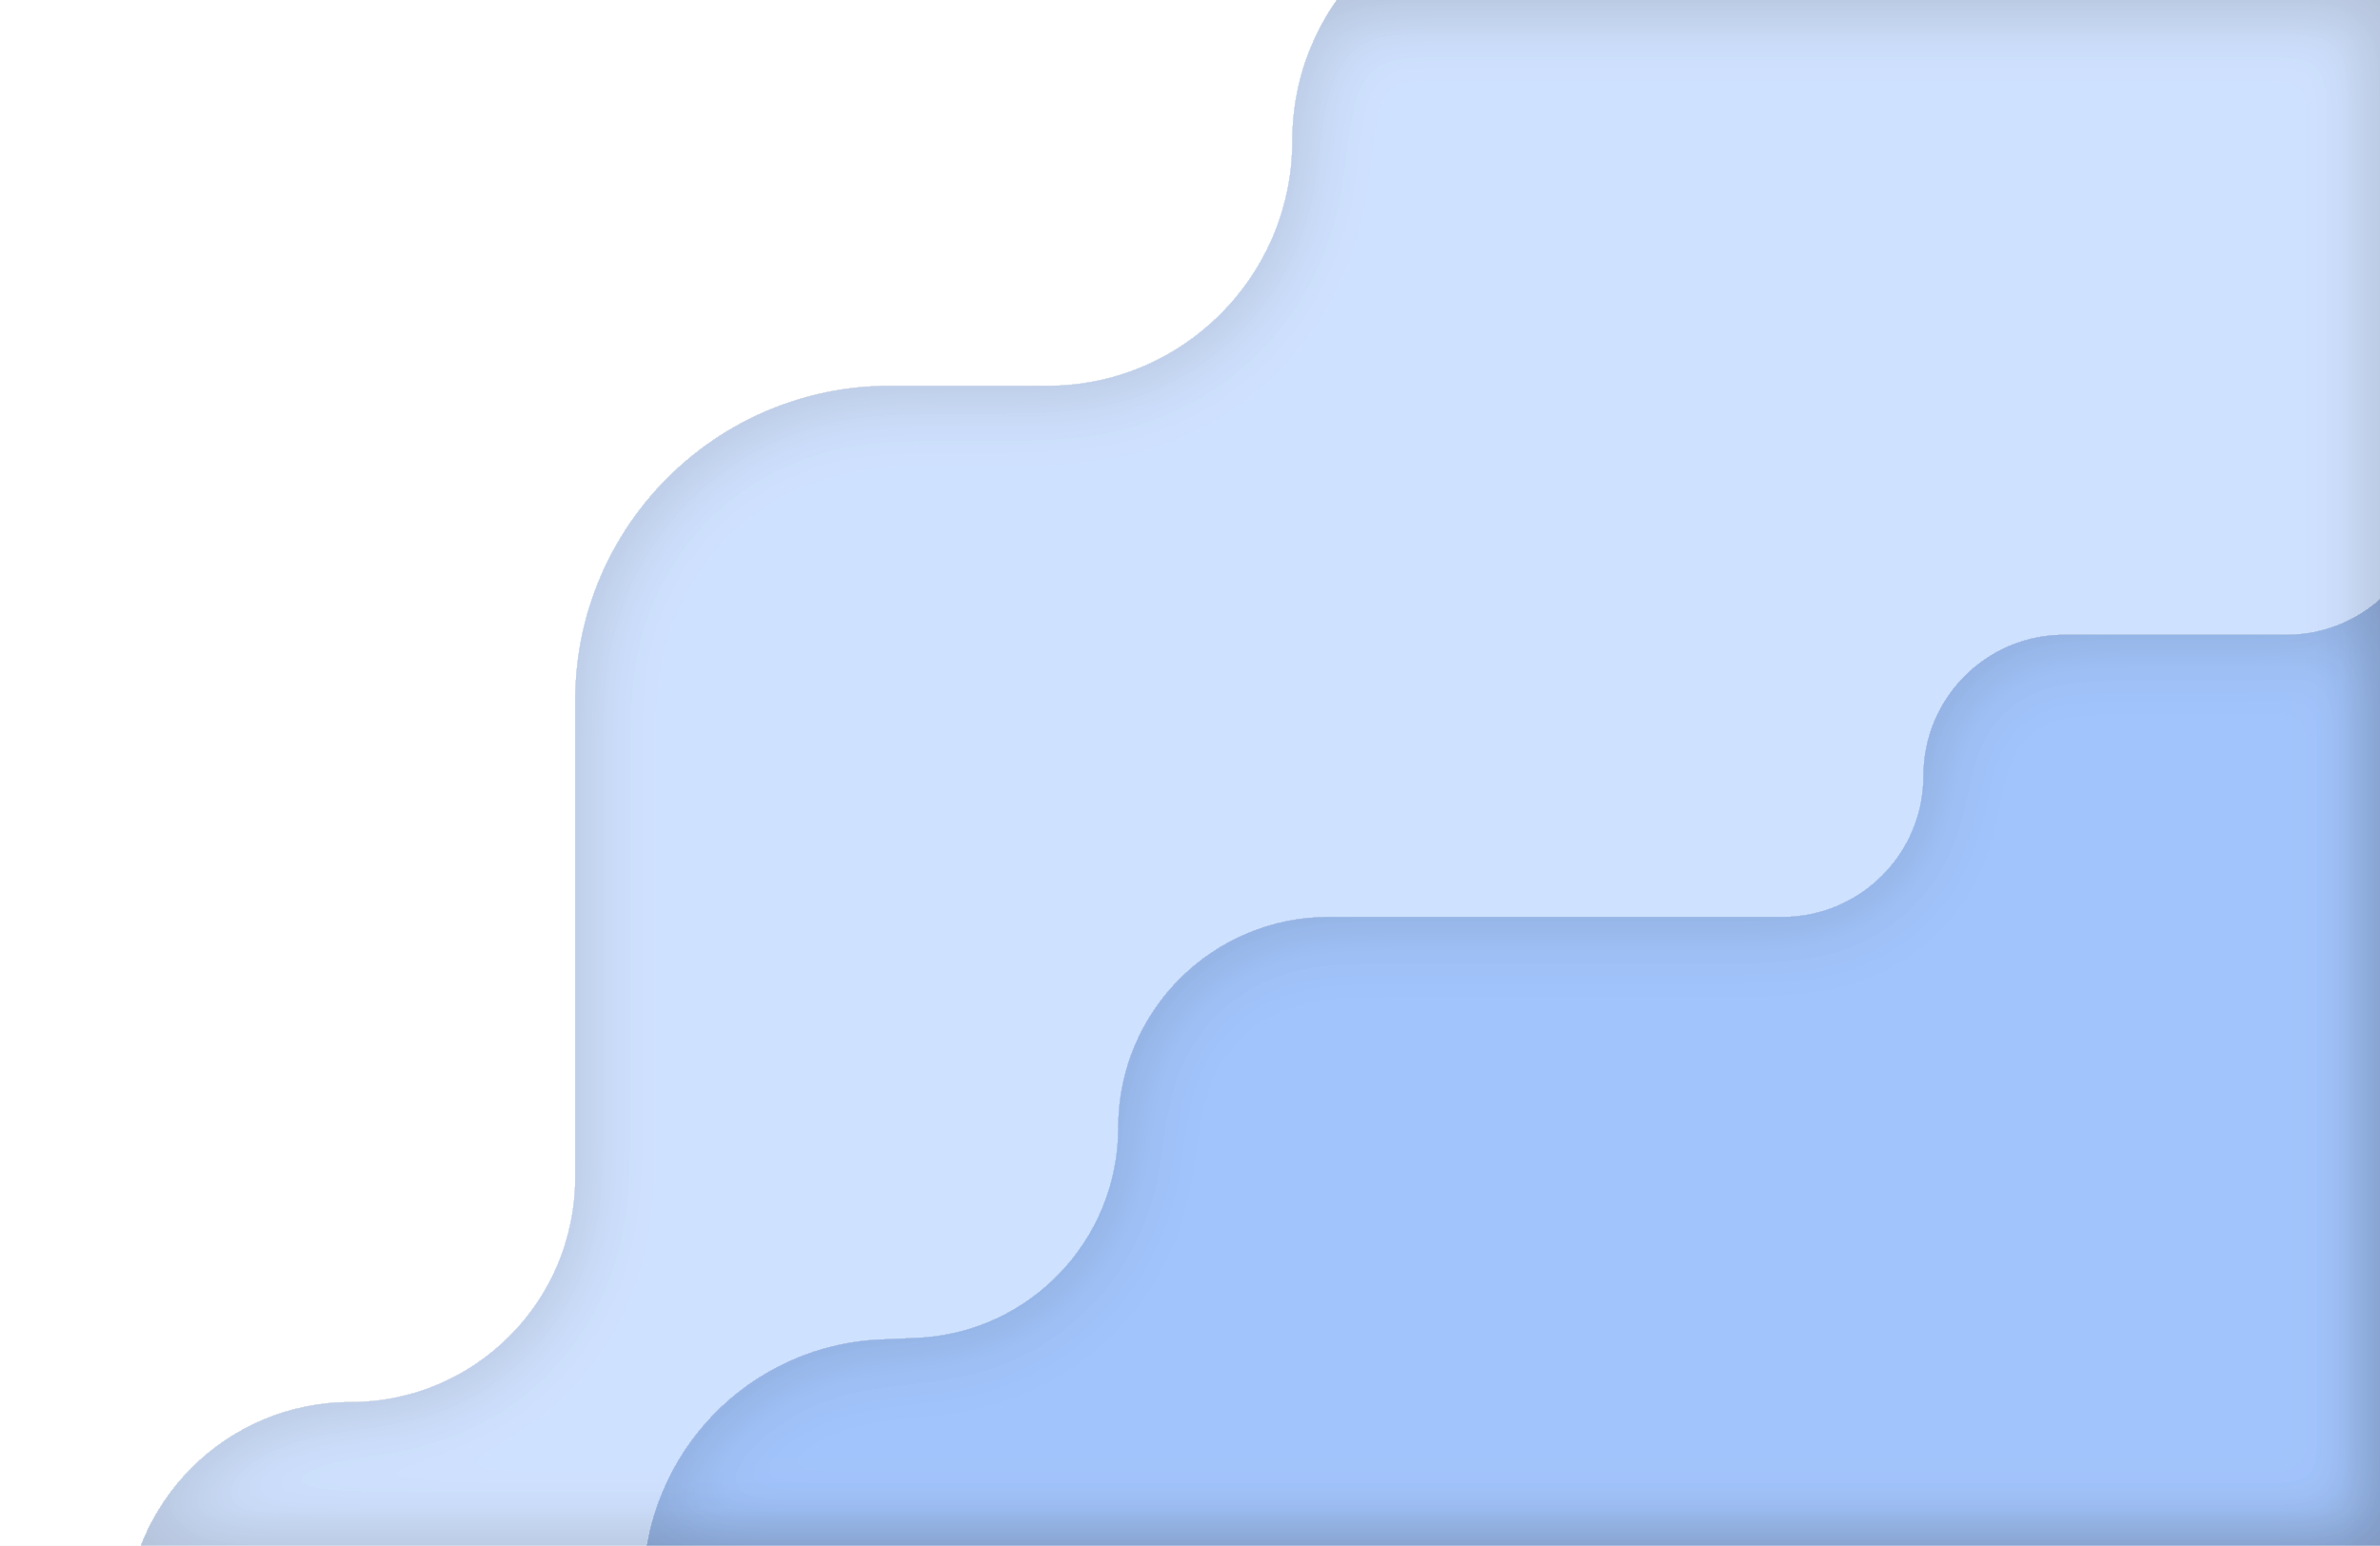
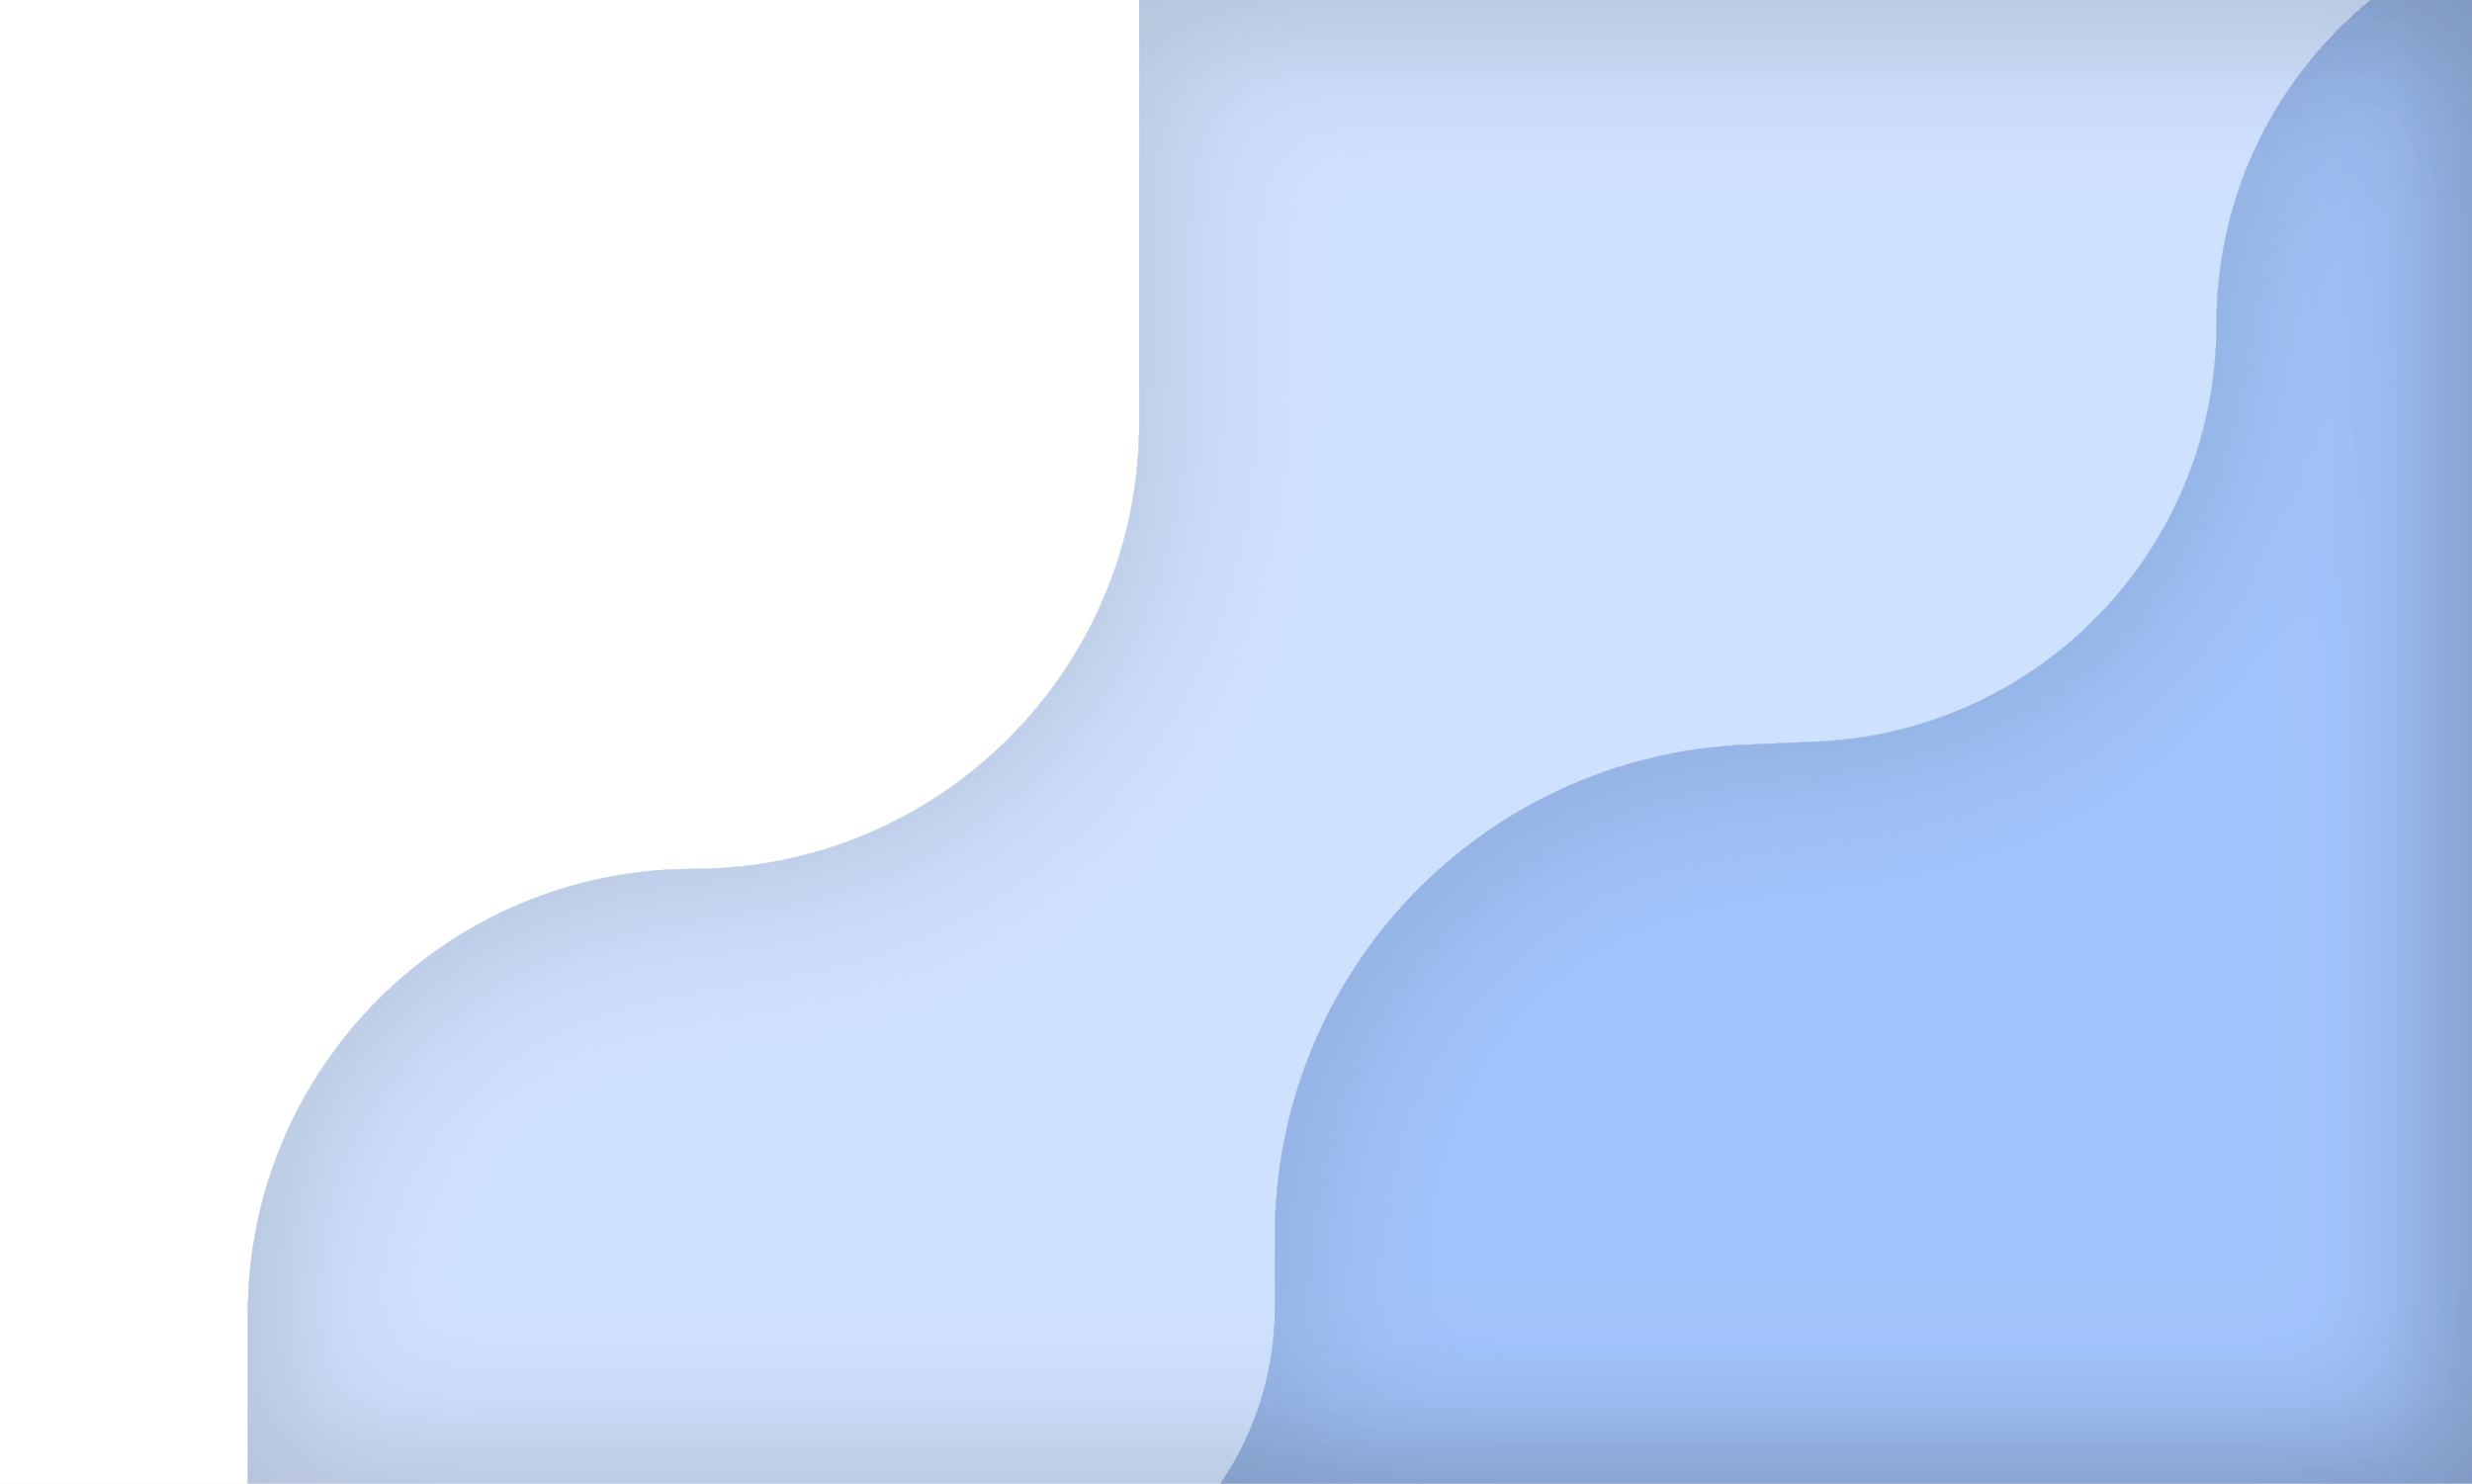
- <svg xmlns="http://www.w3.org/2000/svg" width="1512" height="982" viewBox="0 0 1512 982" fill="none">
+ <svg xmlns="http://www.w3.org/2000/svg" width="698" height="419" viewBox="0 0 698 419" fill="none">
  <g clip-path="url(#clip0_1_4)">
-     <rect width="1512" height="982" fill="white" />
+     <rect width="698" height="419" fill="white" />
    <g opacity="0.6" filter="url(#filter0_i_1_4)">
-       <path d="M222.721 890.784C301.544 890.784 365.442 826.886 365.442 748.063V445.136C365.442 334.679 454.985 245.136 565.442 245.136H665.432C751.35 245.136 821 175.486 821 89.568V89.568C821 3.65 890.65 -66 976.568 -66H1638V522.418V1106H80V1033.5C80 954.682 143.898 890.784 222.721 890.784V890.784Z" fill="#79ACFF" fill-opacity="0.6" />
+       <path d="M195.839 245.385C265.338 245.385 321.678 189.045 321.678 119.546V-123.893C321.678 -234.349 411.221 -323.892 521.678 -323.892H586.184C661.939 -323.892 723.351 -385.304 723.351 -461.059V-461.059C723.351 -536.814 784.762 -598.226 860.517 -598.226H1443.71V-79.409V435.144H70V371.224C70 301.725 126.34 245.385 195.839 245.385V245.385Z" fill="#79ACFF" fill-opacity="0.6" />
    </g>
    <g opacity="0.6" filter="url(#filter1_i_1_4)">
-       <path d="M308.093 1131.93C363.766 1131.93 408.898 1086.79 408.898 1031.12V1031.12V1008.45C408.898 924.066 475.369 854.66 559.672 851.016L582.434 850.033C654.01 846.939 710.446 788.011 710.446 716.369V716.369C710.446 642.479 770.345 582.58 844.235 582.58H1132.32C1181.83 582.58 1221.97 542.444 1221.97 492.935V492.935C1221.97 443.425 1262.1 403.29 1311.61 403.29H1452.73C1502.24 403.29 1542.38 363.154 1542.38 313.645V313.645C1542.38 264.135 1582.52 224 1632.02 224H1923V875.057V1282H136V1268.37C136 1193.02 197.09 1131.93 272.449 1131.93H308.093Z" fill="#3B82F6" fill-opacity="0.5" />
+       <path d="M271.113 458.003C320.2 458.003 359.994 418.21 359.994 369.122V369.122V349.13C359.994 274.73 418.602 213.534 492.933 210.321L513.003 209.454C576.113 206.726 625.873 154.769 625.873 91.6V91.6C625.873 26.451 678.687 -26.364 743.837 -26.364H997.849C1041.5 -26.364 1076.89 -61.752 1076.89 -105.405V-105.405C1076.89 -149.058 1112.28 -184.446 1155.93 -184.446H1280.36C1324.01 -184.446 1359.4 -219.834 1359.4 -263.487V-263.487C1359.4 -307.141 1394.79 -342.529 1438.44 -342.529H1695V231.518V590.326H119.376V578.312C119.376 511.867 173.24 458.003 239.685 458.003H271.113Z" fill="#3B82F6" fill-opacity="0.5" />
    </g>
  </g>
  <defs>
-     <filter id="filter0_i_1_4" x="80" y="-66" width="1562" height="1176" filterUnits="userSpaceOnUse" color-interpolation-filters="sRGB">
+     <filter id="filter0_i_1_4" x="70" y="-598.226" width="1377.71" height="1037.37" filterUnits="userSpaceOnUse" color-interpolation-filters="sRGB">
      <feFlood flood-opacity="0" result="BackgroundImageFix" />
      <feBlend mode="normal" in="SourceGraphic" in2="BackgroundImageFix" result="shape" />
      <feColorMatrix in="SourceAlpha" type="matrix" values="0 0 0 0 0 0 0 0 0 0 0 0 0 0 0 0 0 0 127 0" result="hardAlpha" />
      <feOffset dx="4" dy="4" />
      <feGaussianBlur stdDeviation="25" />
      <feComposite in2="hardAlpha" operator="arithmetic" k2="-1" k3="1" />
      <feColorMatrix type="matrix" values="0 0 0 0 0 0 0 0 0 0 0 0 0 0 0 0 0 0 0.25 0" />
      <feBlend mode="normal" in2="shape" result="effect1_innerShadow_1_4" />
    </filter>
-     <filter id="filter1_i_1_4" x="136" y="224" width="1791" height="1062" filterUnits="userSpaceOnUse" color-interpolation-filters="sRGB">
+     <filter id="filter1_i_1_4" x="119.376" y="-342.529" width="1579.62" height="936.854" filterUnits="userSpaceOnUse" color-interpolation-filters="sRGB">
      <feFlood flood-opacity="0" result="BackgroundImageFix" />
      <feBlend mode="normal" in="SourceGraphic" in2="BackgroundImageFix" result="shape" />
      <feColorMatrix in="SourceAlpha" type="matrix" values="0 0 0 0 0 0 0 0 0 0 0 0 0 0 0 0 0 0 127 0" result="hardAlpha" />
      <feOffset dx="4" dy="4" />
      <feGaussianBlur stdDeviation="25" />
      <feComposite in2="hardAlpha" operator="arithmetic" k2="-1" k3="1" />
      <feColorMatrix type="matrix" values="0 0 0 0 0 0 0 0 0 0 0 0 0 0 0 0 0 0 0.25 0" />
      <feBlend mode="normal" in2="shape" result="effect1_innerShadow_1_4" />
    </filter>
    <clipPath id="clip0_1_4">
-       <rect width="1512" height="982" fill="white" />
+       <rect width="698" height="419" fill="white" />
    </clipPath>
  </defs>
</svg>
